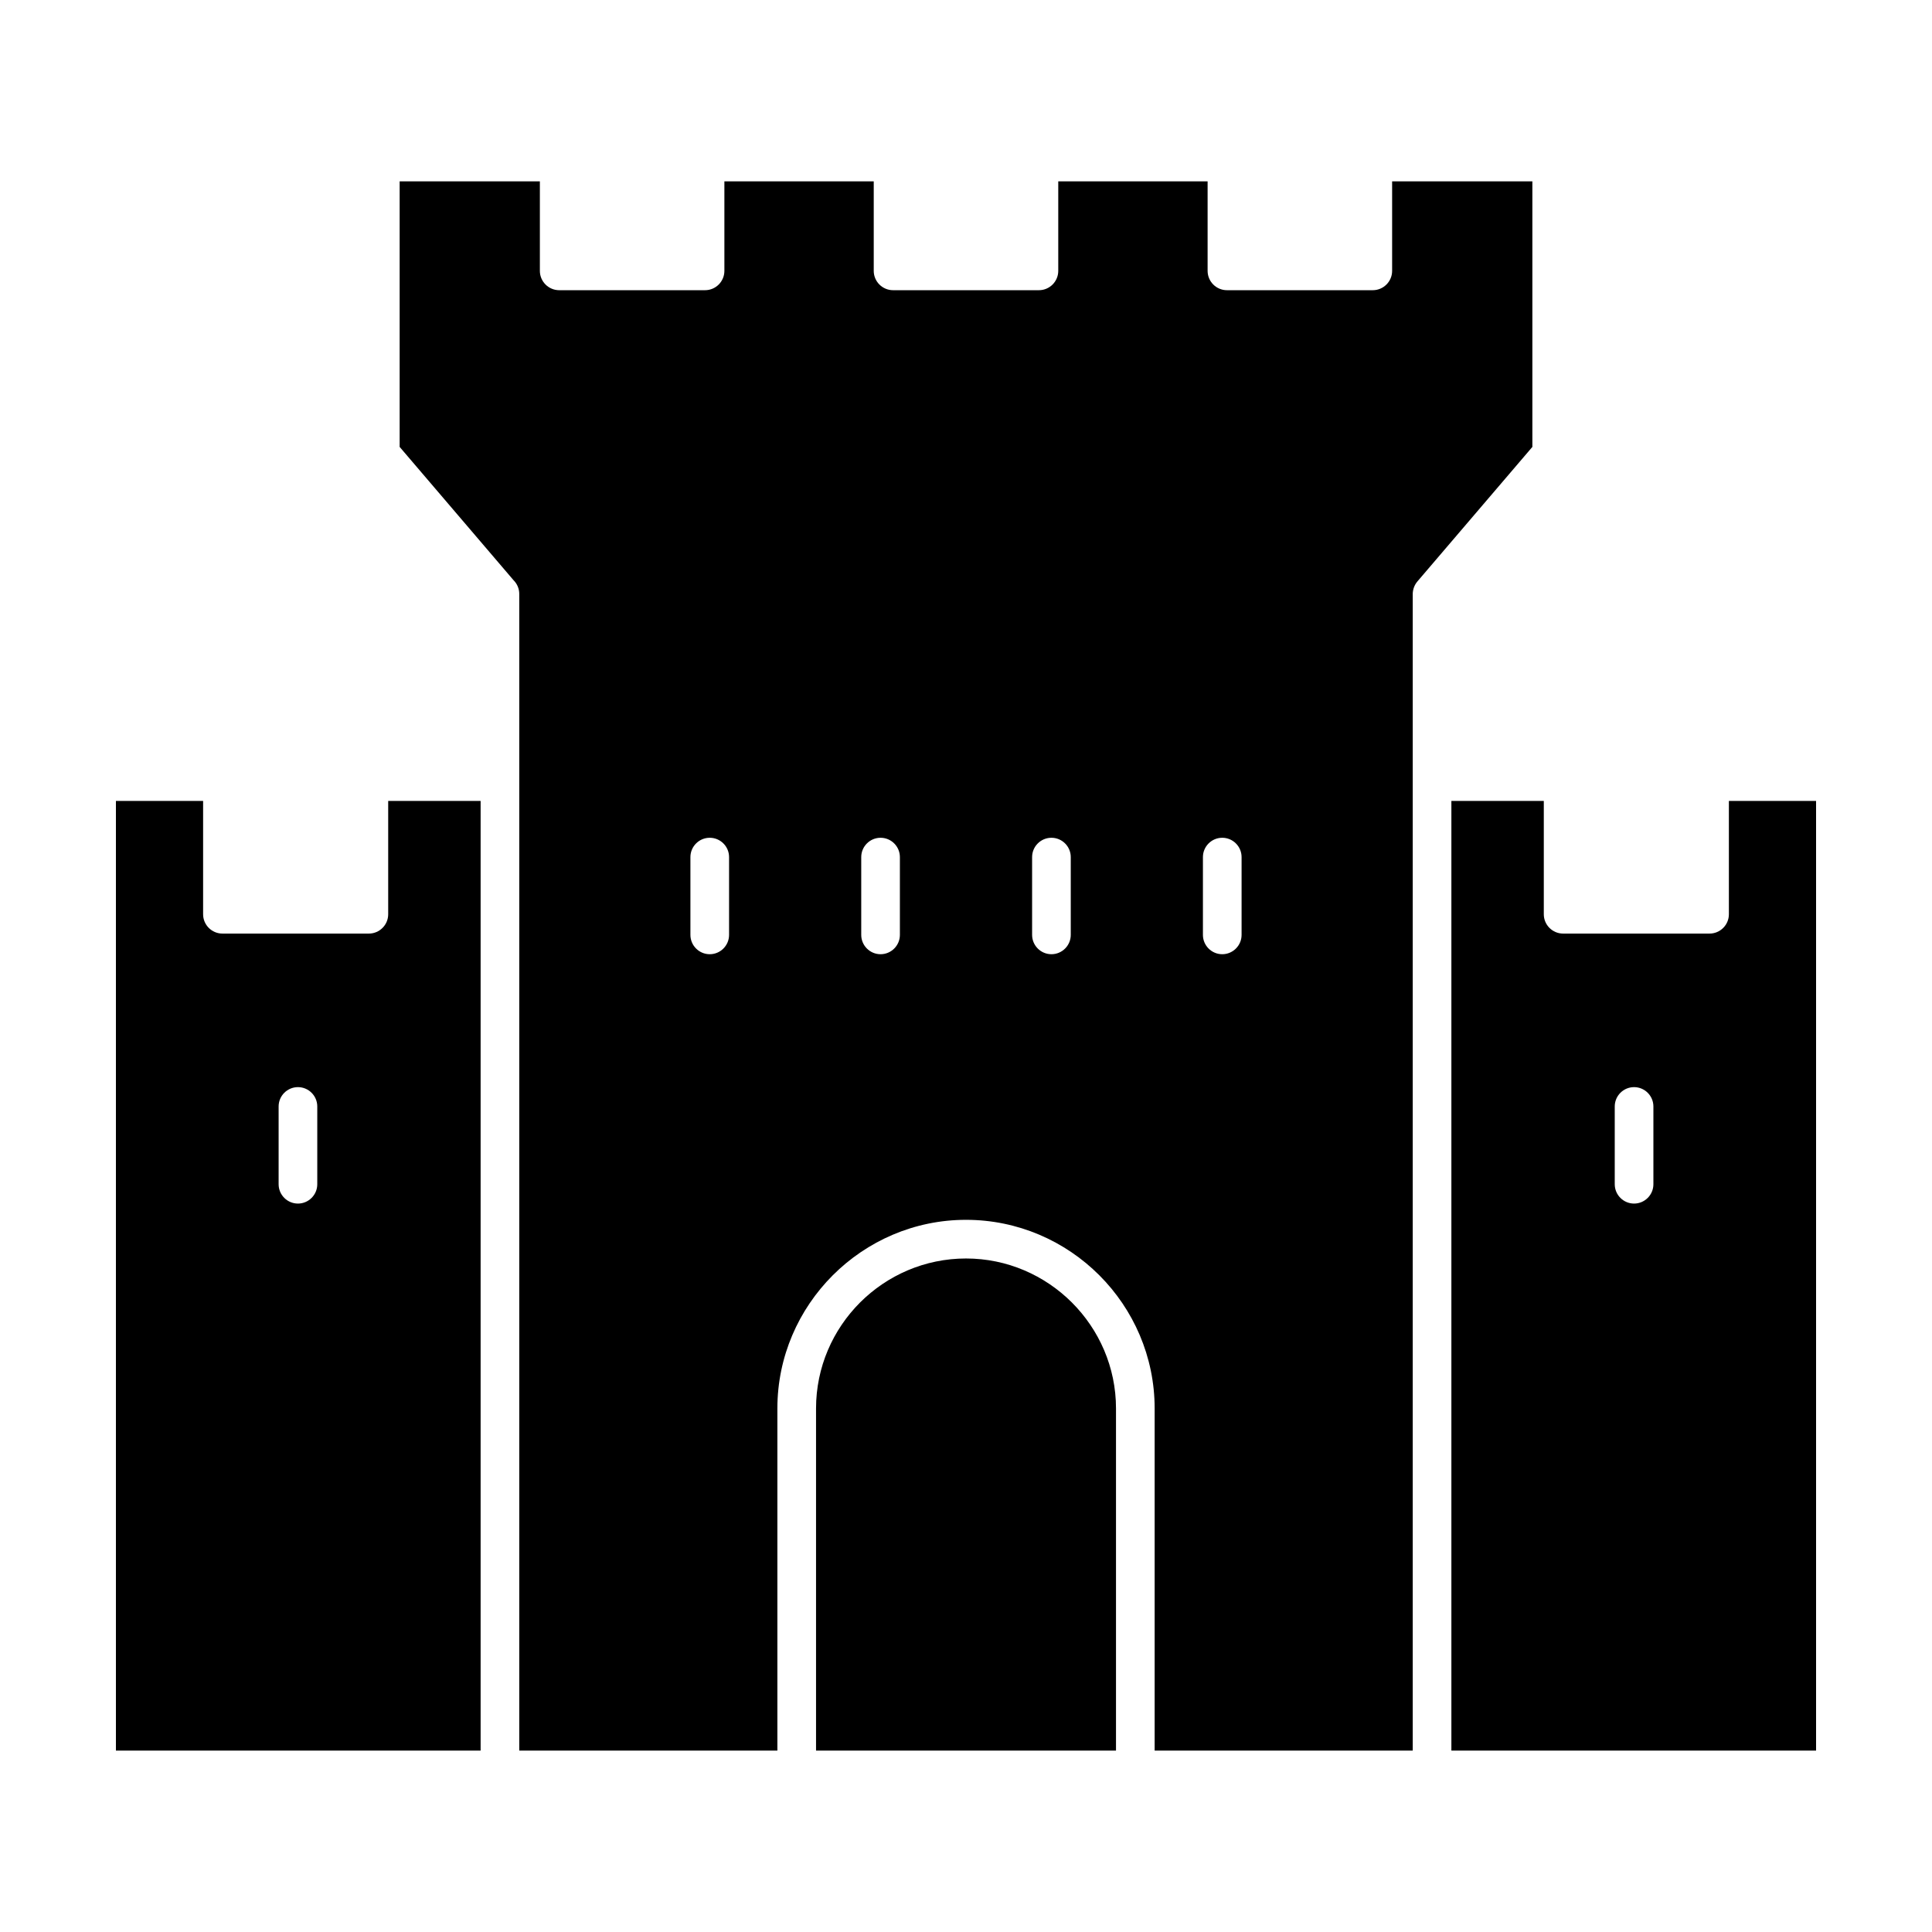
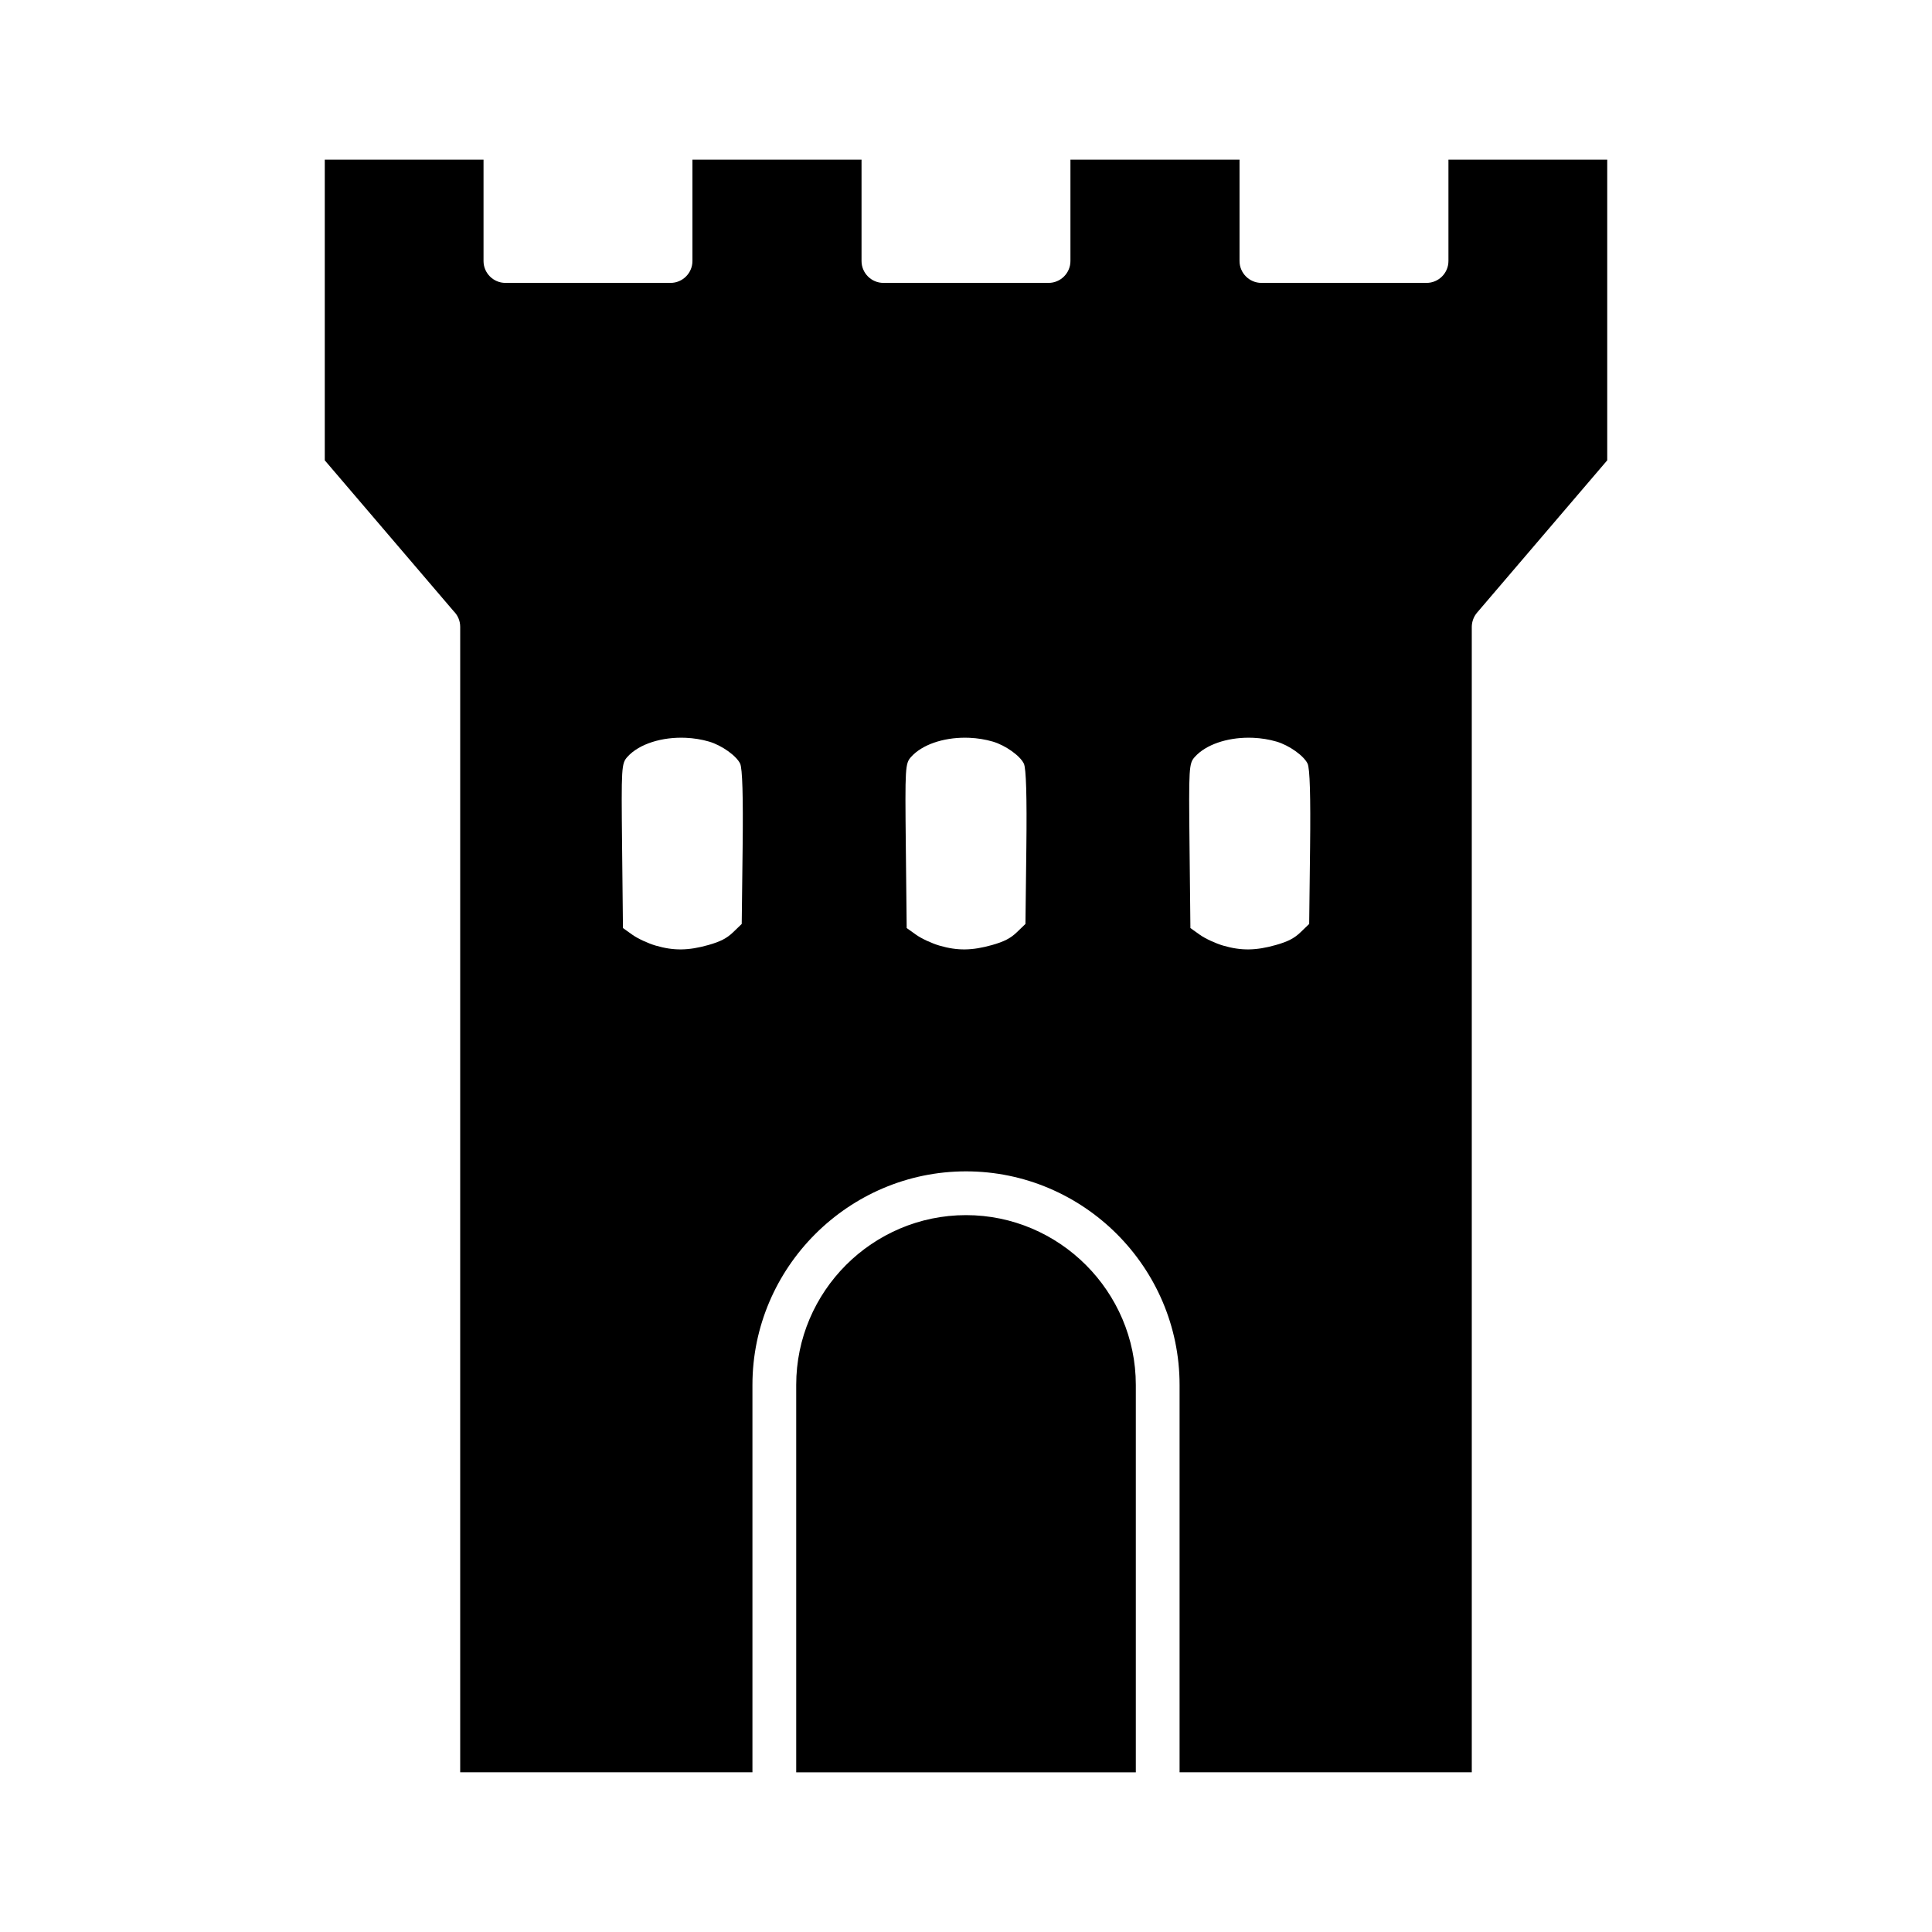
- <svg xmlns="http://www.w3.org/2000/svg" width="1200pt" height="1200pt" version="1.1" viewBox="0 0 1200 1200">
-   <path d="m747.16 532.36c0-6.617 5.387-12.004 12.004-12.004 6.617 0 12.004 5.387 12.004 12.004v48.316c0 6.617-5.387 12.004-12.004 12.004-6.617 0-12.004-5.387-12.004-12.004zm-212.23 0c0-6.617 5.387-12.004 12.004-12.004 6.617 0 12.004 5.387 12.004 12.004v48.316c0 6.617-5.387 12.004-12.004 12.004-6.617 0-12.004-5.387-12.004-12.004zm106.13 0c0-6.617 5.387-12.004 12.004-12.004s12.004 5.387 12.004 12.004v48.316c0 6.617-5.387 12.004-12.004 12.004s-12.004-5.387-12.004-12.004zm-212.23 0c0-6.617 5.387-12.004 12.004-12.004 6.617 0 12.004 5.387 12.004 12.004v48.316c0 6.617-5.387 12.004-12.004 12.004-6.617 0-12.004-5.387-12.004-12.004zm54.016 554.98v-212.54c0-32.188 13.195-61.469 34.398-82.688 21.273-21.262 50.57-34.457 82.758-34.457 32.23 0 61.555 13.18 82.773 34.398 21.203 21.203 34.398 50.516 34.398 82.742v212.54h160.3v-718.43c0.043-2.75 0.992-5.527 2.918-7.781l71.391-83.539v-164.93h-87.109v55.586c0 6.617-5.387 12.004-12.004 12.004h-90.598c-6.617 0-12.004-5.387-12.004-12.004v-55.586h-92.766v55.586c0 6.617-5.387 12.004-12.004 12.004h-90.598c-6.617 0-12.004-5.387-12.004-12.004v-55.586h-92.766v55.586c0 6.617-5.387 12.004-12.004 12.004h-90.598c-6.617 0-12.004-5.387-12.004-12.004v-55.586h-87.094v164.93l70.766 82.828c2.184 2.184 3.527 5.172 3.527 8.488v718.43h160.32zm210.32 0v-212.54c0-25.598-10.504-48.898-27.367-65.766-16.879-16.879-40.18-27.367-65.793-27.367-25.609 0-48.926 10.473-65.809 27.34-16.867 16.879-27.34 40.18-27.34 65.793v212.54zm-520.11-400.1c0-6.617 5.387-12.004 12.004-12.004 6.617 0 12.004 5.387 12.004 12.004v48.316c0 6.617-5.387 12.004-12.004 12.004-6.617 0-12.004-5.387-12.004-12.004zm829.89 0c0-6.617 5.387-12.004 12.004-12.004 6.617 0 12.004 5.387 12.004 12.004v48.316c0 6.617-5.387 12.004-12.004 12.004-6.617 0-12.004-5.387-12.004-12.004zm-704.43-189.78h-57.402v70.398c0 6.617-5.387 12.004-12.004 12.004h-90.949c-6.617 0-12.004-5.387-12.004-12.004v-70.398h-54.156v589.88h226.52v-589.88zm602.96 589.88h226.52v-589.88h-54.156v70.398c0 6.617-5.387 12.004-12.004 12.004h-90.949c-6.617 0-12.004-5.387-12.004-12.004v-70.398h-57.402v589.88z" />
+ <svg xmlns="http://www.w3.org/2000/svg" width="1200pt" height="1200pt" version="1.1" viewBox="0 0 1200 1200" id="svg1201">
+   <defs id="defs1205" />
+   <path id="path1199" style="stroke-width:1.132" d="M 201.721 99.183 L 201.721 285.916 L 281.842 379.693 C 284.314 382.166 285.835 385.548 285.835 389.303 L 285.835 1100.807 L 467.348 1100.807 L 467.353 1100.817 L 467.353 860.181 C 467.353 823.738 482.293 790.585 506.298 766.562 C 530.383 742.489 563.553 727.55 599.996 727.55 C 636.486 727.55 669.688 742.473 693.71 766.496 C 717.716 790.501 732.656 823.689 732.656 860.175 L 732.656 1100.811 L 914.147 1100.811 L 914.147 389.307 C 914.196 386.194 915.27 383.049 917.451 380.498 L 998.279 285.916 L 998.279 99.183 L 899.654 99.183 L 899.654 162.117 C 899.654 169.609 893.556 175.708 886.063 175.708 L 783.489 175.708 C 775.997 175.708 769.898 169.609 769.898 162.117 L 769.898 99.183 L 664.869 99.183 L 664.869 162.117 C 664.869 169.609 658.77 175.708 651.278 175.708 L 548.704 175.708 C 541.212 175.708 535.113 169.609 535.113 162.117 L 535.113 99.183 L 430.084 99.183 L 430.084 162.117 C 430.084 169.609 423.985 175.708 416.493 175.708 L 313.919 175.708 C 306.427 175.708 300.328 169.609 300.328 162.117 L 300.328 99.183 L 201.721 99.183 z M 599.454 458.199 C 600.364 458.2 601.277 458.221 602.191 458.262 C 607.067 458.478 611.977 459.25 616.671 460.626 C 624.48 462.914 633.609 469.404 635.95 474.33 C 637.348 477.271 637.863 494.666 637.488 526.315 L 636.924 573.882 L 631.614 579 C 627.672 582.8 623.699 584.854 616.189 586.975 C 603.767 590.482 594.743 590.589 583.579 587.357 C 578.877 585.996 572.358 582.98 569.093 580.655 L 563.158 576.429 L 562.617 525.401 C 562.097 476.347 562.225 474.209 565.929 470.095 C 572.781 462.484 585.8 458.174 599.454 458.199 z M 775.68 458.199 C 776.59 458.2 777.504 458.221 778.418 458.262 C 783.294 458.478 788.204 459.25 792.898 460.626 C 800.706 462.914 809.836 469.404 812.177 474.33 C 813.574 477.271 814.089 494.667 813.715 526.315 L 813.151 573.882 L 807.841 579 C 803.898 582.8 799.925 584.854 792.415 586.975 C 779.992 590.482 770.97 590.589 759.806 587.357 C 755.104 585.996 748.585 582.98 745.32 580.655 L 739.384 576.429 L 738.842 525.401 C 738.322 476.347 738.45 474.209 742.154 470.095 C 749.007 462.484 762.026 458.174 775.68 458.199 z M 425.966 458.262 C 430.842 458.478 435.752 459.25 440.446 460.626 C 448.254 462.914 457.383 469.404 459.724 474.33 C 461.121 477.271 461.636 494.666 461.262 526.315 L 460.699 573.882 L 455.388 579 C 451.445 582.8 447.473 584.854 439.963 586.975 C 427.54 590.482 418.516 590.589 407.353 587.357 C 402.651 585.996 396.133 582.98 392.868 580.655 L 386.931 576.429 L 386.391 525.401 C 385.87 476.347 385.998 474.209 389.703 470.095 C 397.012 461.977 411.338 457.614 425.966 458.262 z M 600 754.736 C 571.006 754.736 544.607 766.594 525.492 785.691 C 506.396 804.801 494.539 831.182 494.539 860.181 L 494.539 1100.817 L 705.476 1100.817 L 705.476 860.181 C 705.476 831.199 693.582 804.819 674.49 785.722 C 655.38 766.611 628.999 754.736 600 754.736 z " />
</svg>
